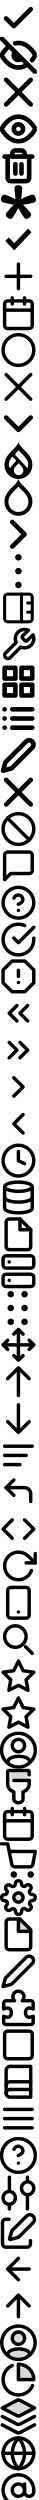
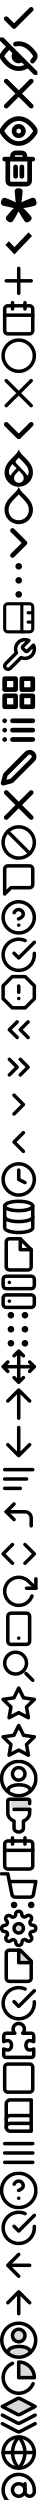
<svg xmlns="http://www.w3.org/2000/svg" xmlns:xlink="http://www.w3.org/1999/xlink">
  <symbol id="checkmark" viewBox="0 0 24 24">
    <path d="M20 6 9 17l-5-5" fill="none" stroke="currentColor" stroke-width="3" stroke-linecap="round" stroke-linejoin="round" />
  </symbol>
  <use xlink:href="#checkmark" width="24" height="24" />
  <view id="checkmark-view" viewBox="0 0 24 24" />
  <symbol id="hide" viewBox="0 0 24 24">
    <path d="M17.94 17.94A10.07 10.07 0 0 1 12 20c-7 0-11-8-11-8a18.45 18.45 0 0 1 5.06-5.94M9.9 4.24A9.12 9.12 0 0 1 12 4c7 0 11 8 11 8a18.5 18.5 0 0 1-2.16 3.19m-6.72-1.07a3 3 0 1 1-4.24-4.24M1 1l22 22" fill="none" stroke="currentColor" stroke-width="3" stroke-linecap="round" stroke-linejoin="round" />
  </symbol>
  <use xlink:href="#hide" y="24" width="24" height="24" />
  <view id="hide-view" viewBox="0 24 24 24" />
  <symbol id="remove" viewBox="0 0 24 24">
    <path d="M20 4 4 20M4 4l16 16" fill="none" stroke="currentColor" stroke-width="3" stroke-linecap="round" stroke-linejoin="round" />
  </symbol>
  <use xlink:href="#remove" y="48" width="24" height="24" />
  <view id="remove-view" viewBox="0 48 24 24" />
  <symbol id="show" viewBox="0 0 24 24">
    <g fill="none" stroke="currentColor" stroke-width="3" stroke-linecap="round" stroke-linejoin="round">
      <path d="M1 12s4-8 11-8 11 8 11 8-4 8-11 8-11-8-11-8z" />
      <circle cx="12" cy="12" r="3" />
    </g>
  </symbol>
  <use xlink:href="#show" y="72" width="24" height="24" />
  <view id="show-view" viewBox="0 72 24 24" />
  <symbol id="trash" viewBox="0 0 24 24">
    <path d="M3 6h18m-2 0v14a2 2 0 0 1-2 2H7a2 2 0 0 1-2-2V6m3 0V4a2 2 0 0 1 2-2h4a2 2 0 0 1 2 2v2m-6 5v6m4-6v6" fill="none" stroke="currentColor" stroke-width="3" stroke-linecap="round" stroke-linejoin="round" />
  </symbol>
  <use xlink:href="#trash" y="96" width="24" height="24" />
  <view id="trash-view" viewBox="0 96 24 24" />
  <symbol id="asterisk" viewBox="0 0 24 24">
    <path fill="currentColor" d="M2.04 11.869a1.973 1.973 0 0 1-1.39-2.53l.388-1.2a1.976 1.976 0 0 1 2.564-1.254c2.867 1.067 5.02 2.008 6.454 2.826-.31-2.963-.521-5.3-.633-7.013C9.35 1.584 10.245.671 11.36.671h1.172c1.129 0 2.036.933 1.96 2.06-.135 1.991-.378 4.307-.734 6.944 1.993-1.004 4.214-1.947 6.668-2.83 1.044-.376 2.182.202 2.524 1.258l.437 1.35c.338 1.045-.23 2.173-1.287 2.477a43.855 43.855 0 0 1-7.143 1.447c1.215 1.057 2.841 2.795 4.88 5.213a1.978 1.978 0 0 1-.38 2.888l-1.005.713c-.89.63-2.124.432-2.736-.472-1.14-1.684-2.421-3.75-3.843-6.2-1.316 2.507-2.515 4.58-3.596 6.212-.6.906-1.828 1.09-2.71.454l-.98-.707a1.986 1.986 0 0 1-.376-2.877c2.115-2.555 3.676-4.296 4.683-5.224-2.375-.459-4.66-.963-6.854-1.508Z" />
  </symbol>
  <use xlink:href="#asterisk" y="120" width="24" height="24" />
  <view id="asterisk-view" viewBox="0 120 24 24" />
  <symbol id="checked" viewBox="0 0 24 24">
    <path fill="currentColor" d="m5.692 10.644 3.58 3.758 9.036-9.489 2.226 2.34L9.272 19.088l-5.806-6.103 2.226-2.34Z" />
  </symbol>
  <use xlink:href="#checked" y="144" width="24" height="24" />
  <view id="checked-view" viewBox="0 144 24 24" />
  <symbol id="add" viewBox="0 0 24 24">
    <path d="M12 4v16m-8-8h16" fill="none" stroke="currentColor" stroke-width="2.25" stroke-linecap="round" stroke-linejoin="round" />
  </symbol>
  <use xlink:href="#add" y="168" width="24" height="24" />
  <view id="add-view" viewBox="0 168 24 24" />
  <symbol id="calendar" viewBox="0 0 24 24">
    <g fill="none" stroke="currentColor" stroke-width="2.25" stroke-linecap="round" stroke-linejoin="round">
      <rect x="3" y="4" width="18" height="18" rx="2" ry="2" />
      <path d="M16 2v4M8 2v4m-5 4h18" />
    </g>
  </symbol>
  <use xlink:href="#calendar" y="192" width="24" height="24" />
  <view id="calendar-view" viewBox="0 192 24 24" />
  <symbol id="circle" viewBox="0 0 24 24">
    <circle cx="12" cy="12" r="10" fill="none" stroke="currentColor" stroke-width="2.25" stroke-linecap="round" stroke-linejoin="round" />
  </symbol>
  <use xlink:href="#circle" y="216" width="24" height="24" />
  <view id="circle-view" viewBox="0 216 24 24" />
  <symbol id="close" viewBox="0 0 24 24">
    <path d="M20 4 4 20M4 4l16 16" fill="none" stroke="currentColor" stroke-width="2.25" stroke-linecap="round" stroke-linejoin="round" />
  </symbol>
  <use xlink:href="#close" y="240" width="24" height="24" />
  <view id="close-view" viewBox="0 240 24 24" />
  <symbol id="drop" viewBox="0 0 24 24">
    <path d="m4 8 8 8 8-8" fill="none" stroke="currentColor" stroke-width="3" stroke-linecap="round" stroke-linejoin="round" />
  </symbol>
  <use xlink:href="#drop" y="264" width="24" height="24" />
  <view id="drop-view" viewBox="0 264 24 24" />
  <symbol id="drupal" viewBox="0 0 24 24">
    <path d="M15.792 5.064C14.088 3.408 12.504 1.824 12.024 0c-.48 1.824-2.064 3.408-3.768 5.064-2.496 2.496-5.352 5.352-5.352 9.648-.144 5.016 3.888 9.192 8.904 9.288 5.016.096 9.216-3.888 9.288-8.904v-.384c.048-4.296-2.808-7.152-5.304-9.648ZM7.56 15.528a5.498 5.498 0 0 0-.696 1.128c-.048.048-.096.12-.168.12h-.048c-.216 0-.432-.384-.432-.384-.048-.096-.12-.216-.168-.312L6 15.984c-.552-1.2-.096-2.904-.096-2.904.216-.816.6-1.632 1.08-2.328.312-.432.648-.864.984-1.296l.432.432 2.04 2.064c.096.096.096.216 0 .312L8.328 14.64l-.768.888Zm4.56 5.952c-1.728 0-3.168-1.416-3.12-3.168 0-.768.312-1.512.768-2.064.648-.768 1.464-1.56 2.376-2.592 1.032 1.128 1.728 1.848 2.376 2.736.048.048.096.12.12.216.336.528.552 1.128.552 1.776.072 1.728-1.344 3.096-3.072 3.096Zm5.904-5.016a.497.497 0 0 1-.312.264h-.048a.913.913 0 0 1-.312-.216c-.552-.816-1.176-1.608-1.848-2.28l-.816-.864-2.76-2.856a35.757 35.757 0 0 1-1.632-1.68c0-.048-.048-.048-.048-.048a1.218 1.218 0 0 1-.216-.432v-.096c-.096-.48.096-.96.432-1.296.528-.528 1.08-1.08 1.608-1.632.552.6 1.176 1.2 1.776 1.824 1.2 1.128 2.28 2.376 3.288 3.72.816 1.176 1.248 2.496 1.248 3.936-.096.504-.168 1.104-.36 1.656Z" />
  </symbol>
  <use xlink:href="#drupal" y="288" width="24" height="24" />
  <view id="drupal-view" viewBox="0 288 24 24" />
  <symbol id="gin" viewBox="0 0 24 24">
    <path d="M12 4.92c.6.696 1.272 1.344 1.92 1.992 2.4 2.4 4.56 4.56 4.56 7.776v.408c-.096 3.528-3 6.384-6.528 6.384h-.12c-1.728-.048-3.384-.744-4.56-1.992-1.176-1.296-1.824-2.952-1.776-4.728v-.048c0-3.216 2.256-5.4 4.56-7.776A49.835 49.835 0 0 0 12 4.92ZM12 0c-.48 1.824-2.088 3.432-3.792 5.04-2.472 2.52-5.328 5.4-5.328 9.648-.12 5.04 3.912 9.216 8.904 9.312H12c4.92 0 9-3.96 9.12-8.904v-.384c0-4.296-2.88-7.128-5.352-9.648C14.088 3.432 12.48 1.824 12 0Z" />
  </symbol>
  <use xlink:href="#gin" y="312" width="24" height="24" />
  <view id="gin-view" viewBox="0 312 24 24" />
  <symbol id="handle" viewBox="0 0 24 24">
    <path d="m8 20 8-8-8-8" fill="none" stroke="currentColor" stroke-width="3" stroke-linecap="round" stroke-linejoin="round" />
  </symbol>
  <use xlink:href="#handle" y="336" width="24" height="24" />
  <view id="handle-view" viewBox="0 336 24 24" />
  <symbol id="more" viewBox="0 0 24 24">
    <path d="M12 13a1 1 0 1 0 0-2 1 1 0 0 0 0 2Zm0-9a1 1 0 1 0 0-2 1 1 0 0 0 0 2Zm0 18a1 1 0 1 0 0-2 1 1 0 0 0 0 2Z" fill="none" stroke="currentColor" stroke-width="2.25" stroke-linecap="round" stroke-linejoin="round" />
  </symbol>
  <use xlink:href="#more" y="360" width="24" height="24" />
  <view id="more-view" viewBox="0 360 24 24" />
  <symbol id="sidebar" viewBox="0 0 24 24">
    <g fill="none" stroke="currentColor" stroke-width="2" stroke-linecap="round" stroke-linejoin="round">
      <rect x="3" y="3" width="18" height="18" rx="2" ry="2" />
      <path d="M14 3v18m4-12.25h2m-2 6h2" />
    </g>
  </symbol>
  <use xlink:href="#sidebar" y="384" width="24" height="24" />
  <view id="sidebar-view" viewBox="0 384 24 24" />
  <symbol id="tool" viewBox="0 0 24 24">
    <path d="M14.7 6.3a1 1 0 0 0 0 1.4l1.6 1.6a1 1 0 0 0 1.4 0l3.77-3.77a6 6 0 0 1-7.94 7.94l-6.91 6.91a2.12 2.12 0 0 1-3-3l6.91-6.91a6 6 0 0 1 7.94-7.94l-3.76 3.76z" fill="none" stroke="currentColor" stroke-width="2.25" stroke-linecap="round" stroke-linejoin="round" />
  </symbol>
  <use xlink:href="#tool" y="408" width="24" height="24" />
  <view id="tool-view" viewBox="0 408 24 24" />
  <symbol id="grid" viewBox="0 0 24 24">
    <path d="M3 3h7v7H3zm11 0h7v7h-7zm0 11h7v7h-7zM3 14h7v7H3z" fill="none" stroke="currentColor" stroke-width="3" stroke-linecap="round" stroke-linejoin="round" />
  </symbol>
  <use xlink:href="#grid" y="432" width="24" height="24" />
  <view id="grid-view" viewBox="0 432 24 24" />
  <symbol id="list" viewBox="0 0 24 24">
    <path d="M8 6h13M8 12h13M8 18h13M3 6h.01M3 12h.01M3 18h.01" fill="none" stroke="currentColor" stroke-width="3" stroke-linecap="round" stroke-linejoin="round" />
  </symbol>
  <use xlink:href="#list" y="456" width="24" height="24" />
  <view id="list-view" viewBox="0 456 24 24" />
  <symbol id="media-edit" viewBox="0 0 24 24">
    <path d="M17 3a2.828 2.828 0 1 1 4 4L7.5 20.5 2 22l1.5-5.5L17 3z" fill="none" stroke="currentColor" stroke-width="3" stroke-linecap="round" stroke-linejoin="round" />
  </symbol>
  <use xlink:href="#media-edit" y="480" width="24" height="24" />
  <view id="media-edit-view" viewBox="0 480 24 24" />
  <symbol id="media-remove" viewBox="0 0 24 24">
    <path d="M20 4 4 20M4 4l16 16" fill="none" stroke="currentColor" stroke-width="3" stroke-linecap="round" stroke-linejoin="round" />
  </symbol>
  <use xlink:href="#media-remove" y="504" width="24" height="24" />
  <view id="media-remove-view" viewBox="0 504 24 24" />
  <symbol id="error" viewBox="0 0 24 24">
    <g fill="none" stroke="currentColor" stroke-width="2.25" stroke-linecap="round" stroke-linejoin="round">
      <circle cx="12" cy="12" r="10" />
      <path d="m4.93 4.93 14.14 14.14" />
    </g>
  </symbol>
  <use xlink:href="#error" y="528" width="24" height="24" />
  <view id="error-view" viewBox="0 528 24 24" />
  <symbol id="info" viewBox="0 0 24 24">
    <path d="M21 15a2 2 0 0 1-2 2H7l-4 4V5a2 2 0 0 1 2-2h14a2 2 0 0 1 2 2z" fill="none" stroke="currentColor" stroke-width="2.25" stroke-linecap="round" stroke-linejoin="round" />
  </symbol>
  <use xlink:href="#info" y="552" width="24" height="24" />
  <view id="info-view" viewBox="0 552 24 24" />
  <symbol id="question" viewBox="0 0 24 24">
    <g fill="none" stroke="currentColor" stroke-width="2.25" stroke-linecap="round" stroke-linejoin="round">
      <circle cx="12" cy="12" r="10" />
      <path d="M9.09 9a3 3 0 0 1 5.83 1c0 2-3 3-3 3m.08 4h.01" />
    </g>
  </symbol>
  <use xlink:href="#question" y="576" width="24" height="24" />
  <view id="question-view" viewBox="0 576 24 24" />
  <symbol id="status" viewBox="0 0 24 24">
    <g fill="none" stroke="currentColor" stroke-width="2.25" stroke-linecap="round" stroke-linejoin="round">
      <path d="M22 11.08V12a10 10 0 1 1-5.93-9.14" />
      <path d="M22 4 12 14.01l-3-3" />
    </g>
  </symbol>
  <use xlink:href="#status" y="600" width="24" height="24" />
  <view id="status-view" viewBox="0 600 24 24" />
  <symbol id="warning" viewBox="0 0 24 24">
    <path d="M7.86 2h8.28L22 7.86v8.28L16.14 22H7.86L2 16.14V7.86L7.86 2zM12 8v4m0 4h.01" fill="none" stroke="currentColor" stroke-width="2.25" stroke-linecap="round" stroke-linejoin="round" />
  </symbol>
  <use xlink:href="#warning" y="624" width="24" height="24" />
  <view id="warning-view" viewBox="0 624 24 24" />
  <symbol id="first" viewBox="0 0 24 24">
    <path d="m11 17-5-5 5-5m7 10-5-5 5-5" fill="none" stroke="currentColor" stroke-width="2.25" stroke-linecap="round" stroke-linejoin="round" />
  </symbol>
  <use xlink:href="#first" y="648" width="24" height="24" />
  <view id="first-view" viewBox="0 648 24 24" />
  <symbol id="last" viewBox="0 0 24 24">
    <path d="m13 17 5-5-5-5M6 17l5-5-5-5" fill="none" stroke="currentColor" stroke-width="2.25" stroke-linecap="round" stroke-linejoin="round" />
  </symbol>
  <use xlink:href="#last" y="672" width="24" height="24" />
  <view id="last-view" viewBox="0 672 24 24" />
  <symbol id="next" viewBox="0 0 24 24">
    <path d="m9 18 6-6-6-6" fill="none" stroke="currentColor" stroke-width="2.25" stroke-linecap="round" stroke-linejoin="round" />
  </symbol>
  <use xlink:href="#next" y="696" width="24" height="24" />
  <view id="next-view" viewBox="0 696 24 24" />
  <symbol id="prev" viewBox="0 0 24 24">
    <path d="m15 18-6-6 6-6" fill="none" stroke="currentColor" stroke-width="2.25" stroke-linecap="round" stroke-linejoin="round" />
  </symbol>
  <use xlink:href="#prev" y="720" width="24" height="24" />
  <view id="prev-view" viewBox="0 720 24 24" />
  <symbol id="clock" viewBox="0 0 24 24">
    <g fill="none" stroke="currentColor" stroke-width="2.25" stroke-linecap="round" stroke-linejoin="round">
      <circle cx="12" cy="12" r="10" />
      <path d="M12 6v6l4 2" />
    </g>
  </symbol>
  <use xlink:href="#clock" y="744" width="24" height="24" />
  <view id="clock-view" viewBox="0 744 24 24" />
  <symbol id="database" viewBox="0 0 24 24">
    <g fill="none" stroke="currentColor" stroke-width="2.25" stroke-linecap="round" stroke-linejoin="round">
      <ellipse cx="12" cy="5" rx="9" ry="3" />
      <path d="M21 12c0 1.66-4 3-9 3s-9-1.34-9-3" />
      <path d="M3 5v14c0 1.66 4 3 9 3s9-1.34 9-3V5" />
    </g>
  </symbol>
  <use xlink:href="#database" y="768" width="24" height="24" />
  <view id="database-view" viewBox="0 768 24 24" />
  <symbol id="php" viewBox="0 0 24 24">
    <g fill="none" stroke="currentColor" stroke-width="2.25" stroke-linecap="round" stroke-linejoin="round">
      <path d="M13 2H6a2 2 0 0 0-2 2v16a2 2 0 0 0 2 2h12a2 2 0 0 0 2-2V9z" />
      <path d="M13 2v7h7" />
    </g>
  </symbol>
  <use xlink:href="#php" y="792" width="24" height="24" />
  <view id="php-view" viewBox="0 792 24 24" />
  <symbol id="server" viewBox="0 0 24 24">
    <g fill="none" stroke="currentColor" stroke-width="2.25" stroke-linecap="round" stroke-linejoin="round">
      <rect x="2" y="2" width="20" height="8" rx="2" ry="2" />
      <rect x="2" y="14" width="20" height="8" rx="2" ry="2" />
      <path d="M6 6h.01M6 18h.01" />
    </g>
  </symbol>
  <use xlink:href="#server" y="816" width="24" height="24" />
  <view id="server-view" viewBox="0 816 24 24" />
  <symbol id="drag-dots" viewBox="0 0 24 24">
    <path d="M7 13a1 1 0 1 0 0-2 1 1 0 0 0 0 2Zm0-9a1 1 0 1 0 0-2 1 1 0 0 0 0 2Zm0 18a1 1 0 1 0 0-2 1 1 0 0 0 0 2Zm9-9a1 1 0 1 0 0-2 1 1 0 0 0 0 2Zm0-9a1 1 0 1 0 0-2 1 1 0 0 0 0 2Zm0 18a1 1 0 1 0 0-2 1 1 0 0 0 0 2Z" fill="none" stroke="currentColor" stroke-width="2.25" stroke-linecap="round" stroke-linejoin="round" />
  </symbol>
  <use xlink:href="#drag-dots" y="840" width="24" height="24" />
  <view id="drag-dots-view" viewBox="0 840 24 24" />
  <symbol id="drag" viewBox="0 0 24 24">
    <path d="m5 9-3 3 3 3M9 5l3-3 3 3m0 14-3 3-3-3M19 9l3 3-3 3M2 12h20M12 2v20" fill="none" stroke="currentColor" stroke-width="2.25" stroke-linecap="round" stroke-linejoin="round" />
  </symbol>
  <use xlink:href="#drag" y="864" width="24" height="24" />
  <view id="drag-view" viewBox="0 864 24 24" />
  <symbol id="sort-asc" viewBox="0 0 24 24">
    <path d="M12 21V3m-7 7 7-7 7 7" fill="none" stroke="currentColor" stroke-width="2.25" stroke-linecap="round" stroke-linejoin="round" />
  </symbol>
  <use xlink:href="#sort-asc" y="888" width="24" height="24" />
  <view id="sort-asc-view" viewBox="0 888 24 24" />
  <symbol id="sort-desc" viewBox="0 0 24 24">
    <path d="M12 3v18m7-7-7 7-7-7" fill="none" stroke="currentColor" stroke-width="2.25" stroke-linecap="round" stroke-linejoin="round" />
  </symbol>
  <use xlink:href="#sort-desc" y="912" width="24" height="24" />
  <view id="sort-desc-view" viewBox="0 912 24 24" />
  <symbol id="sort" viewBox="0 0 24 24">
    <path d="M3 12h14M3 6h18M3 18h10" fill="none" stroke="currentColor" stroke-width="2.25" stroke-linecap="round" stroke-linejoin="round" />
  </symbol>
  <use xlink:href="#sort" y="936" width="24" height="24" />
  <view id="sort-view" viewBox="0 936 24 24" />
  <symbol id="backtosite" viewBox="0 0 24 24">
    <g fill="none" stroke="currentColor" stroke-width="2.25" stroke-linecap="round" stroke-linejoin="round">
      <path d="M9 14 4 9l5-5" />
      <path d="M20 18v-5a4 4 0 0 0-4-4H4" />
    </g>
  </symbol>
  <use xlink:href="#backtosite" y="960" width="24" height="24" />
  <view id="backtosite-view" viewBox="0 960 24 24" />
  <symbol id="devel" viewBox="0 0 24 24">
    <path d="m16 18 6-6-6-6M8 6l-6 6 6 6" fill="none" stroke="currentColor" stroke-width="2.25" stroke-linecap="round" stroke-linejoin="round" />
  </symbol>
  <use xlink:href="#devel" y="984" width="24" height="24" />
  <view id="devel-view" viewBox="0 984 24 24" />
  <symbol id="rebuild-cache" viewBox="0 0 24 24">
    <g fill="none" stroke="currentColor" stroke-width="2.25" stroke-linecap="round" stroke-linejoin="round">
      <path d="M23 4v6h-6" />
      <path d="M20.49 15a9 9 0 1 1-2.12-9.36L23 10" />
    </g>
  </symbol>
  <use xlink:href="#rebuild-cache" y="1008" width="24" height="24" />
  <view id="rebuild-cache-view" viewBox="0 1008 24 24" />
  <symbol id="responsive-preview" viewBox="0 0 24 24">
    <g fill="none" stroke="currentColor" stroke-width="2.25" stroke-linecap="round" stroke-linejoin="round">
      <rect x="5" y="2" width="14" height="20" rx="2" ry="2" />
      <path d="M12 18h.01" />
    </g>
  </symbol>
  <use xlink:href="#responsive-preview" y="1032" width="24" height="24" />
  <view id="responsive-preview-view" viewBox="0 1032 24 24" />
  <symbol id="search" viewBox="0 0 24 24">
    <path d="M10 17a7 7 0 1 0 0-14 7 7 0 0 0 0 14Zm11 4-4.35-4.35" fill="none" stroke="currentColor" stroke-width="2.25" stroke-linecap="round" stroke-linejoin="round" />
  </symbol>
  <use xlink:href="#search" y="1056" width="24" height="24" />
  <view id="search-view" viewBox="0 1056 24 24" />
  <symbol id="shortcut-filled" viewBox="0 0 24 24">
    <path d="m12 2 3.09 6.26L22 9.27l-5 4.87 1.18 6.88L12 17.77l-6.18 3.25L7 14.14 2 9.27l6.91-1.01L12 2z" fill="none" stroke="currentColor" stroke-width="2.25" stroke-linecap="round" stroke-linejoin="round" />
  </symbol>
  <use xlink:href="#shortcut-filled" y="1080" width="24" height="24" />
  <view id="shortcut-filled-view" viewBox="0 1080 24 24" />
  <symbol id="shortcut" viewBox="0 0 24 24">
    <path d="m12 2 3.09 6.26L22 9.27l-5 4.87 1.18 6.88L12 17.77l-6.18 3.25L7 14.14 2 9.27l6.91-1.01L12 2z" fill="none" stroke="currentColor" stroke-width="2.25" stroke-linecap="round" stroke-linejoin="round" />
  </symbol>
  <use xlink:href="#shortcut" y="1104" width="24" height="24" />
  <view id="shortcut-view" viewBox="0 1104 24 24" />
  <symbol id="user" viewBox="0 0 24 24">
    <g fill="none" stroke="currentColor" stroke-width="2.25" stroke-linecap="round" stroke-linejoin="round">
      <path d="M12 13a4 4 0 1 0 0-8 4 4 0 0 0 0 8Zm-6.75 7v-.667C5.25 17 9.314 16 12.25 16s7 1 7 3.333V20" />
      <path d="M23 12c0 6.075-4.925 11-11 11S1 18.075 1 12 5.925 1 12 1s11 4.925 11 11Z" />
    </g>
  </symbol>
  <use xlink:href="#user" y="1128" width="24" height="24" />
  <view id="user-view" viewBox="0 1128 24 24" />
  <symbol id="appearance" viewBox="0 0 24 24">
    <g fill="none" stroke="currentColor" stroke-width="2.25" stroke-linecap="round" stroke-linejoin="round">
      <path d="M9 7.75h10" />
      <path fill="currentColor" fill-opacity=".15" stroke="none" d="M7 2.25h11v4.5H7z" />
      <path d="M19 4.077v-2.02c0-.445-.448-.807-1-.807H6c-.552 0-1 .362-1 .808v8.077c.004 2.175 1.562 4.153 4 5.077v4.615c0 1.338 1.343 2.423 3 2.423s3-1.085 3-2.423v-4.615c2.438-.924 3.997-2.902 4-5.077V7.75" />
    </g>
  </symbol>
  <use xlink:href="#appearance" y="1152" width="24" height="24" />
  <view id="appearance-view" viewBox="0 1152 24 24" />
  <symbol id="bat" viewBox="0 0 24 24">
    <g fill="none" stroke="currentColor" stroke-width="2.25" stroke-linecap="round" stroke-linejoin="round">
      <rect x="3" y="4" width="18" height="18" rx="2" ry="2" />
      <path d="M16 2v4M8 2v4m-5 4h18" />
    </g>
  </symbol>
  <use xlink:href="#bat" y="1176" width="24" height="24" />
  <view id="bat-view" viewBox="0 1176 24 24" />
  <symbol id="commerce" viewBox="0 0 24 24">
    <g fill="none" stroke="currentColor" stroke-width="2.25" stroke-linecap="round" stroke-linejoin="round">
      <circle cx="9" cy="21" r="1" />
      <circle cx="20" cy="21" r="1" />
      <path d="M1 1h4l2.68 13.39a2 2 0 0 0 2 1.61h9.72a2 2 0 0 0 2-1.61L23 6H6" />
    </g>
  </symbol>
  <use xlink:href="#commerce" y="1200" width="24" height="24" />
  <view id="commerce-view" viewBox="0 1200 24 24" />
  <symbol id="config" viewBox="0 0 24 24">
    <g fill="none" stroke="currentColor" stroke-width="2.25" stroke-linecap="round" stroke-linejoin="round">
      <circle fill="currentColor" fill-opacity=".15" cx="12" cy="12" r="3" />
      <path d="M19.4 15a1.65 1.65 0 0 0 .33 1.82l.06.06a2 2 0 0 1 0 2.83 2 2 0 0 1-2.83 0l-.06-.06a1.65 1.65 0 0 0-1.82-.33 1.65 1.65 0 0 0-1 1.51V21a2 2 0 0 1-2 2 2 2 0 0 1-2-2v-.09A1.65 1.65 0 0 0 9 19.4a1.65 1.65 0 0 0-1.82.33l-.06.06a2 2 0 0 1-2.83 0 2 2 0 0 1 0-2.83l.06-.06a1.65 1.65 0 0 0 .33-1.82 1.65 1.65 0 0 0-1.51-1H3a2 2 0 0 1-2-2 2 2 0 0 1 2-2h.09A1.65 1.65 0 0 0 4.6 9a1.65 1.65 0 0 0-.33-1.82l-.06-.06a2 2 0 0 1 0-2.83 2 2 0 0 1 2.83 0l.06.06a1.65 1.65 0 0 0 1.82.33H9a1.65 1.65 0 0 0 1-1.51V3a2 2 0 0 1 2-2 2 2 0 0 1 2 2v.09a1.65 1.65 0 0 0 1 1.51 1.65 1.65 0 0 0 1.82-.33l.06-.06a2 2 0 0 1 2.83 0 2 2 0 0 1 0 2.83l-.06.06a1.65 1.65 0 0 0-.33 1.82V9a1.65 1.65 0 0 0 1.51 1H21a2 2 0 0 1 2 2 2 2 0 0 1-2 2h-.09a1.65 1.65 0 0 0-1.51 1z" />
    </g>
  </symbol>
  <use xlink:href="#config" y="1224" width="24" height="24" />
  <view id="config-view" viewBox="0 1224 24 24" />
  <symbol id="content" viewBox="0 0 24 24">
    <g fill="none" stroke="currentColor" stroke-width="2.25" stroke-linecap="round" stroke-linejoin="round">
      <path d="M13 2H6a2 2 0 0 0-2 2v16a2 2 0 0 0 2 2h12a2 2 0 0 0 2-2V9z" />
      <path fill="currentColor" fill-opacity=".15" d="M12 2v8h8" />
    </g>
  </symbol>
  <use xlink:href="#content" y="1248" width="24" height="24" />
  <view id="content-view" viewBox="0 1248 24 24" />
  <symbol id="edit" viewBox="0 0 24 24">
-     <path d="M17 3a2.828 2.828 0 1 1 4 4L7.5 20.5 2 22l1.5-5.5L17 3z" fill="none" stroke="currentColor" stroke-width="2.25" stroke-linecap="round" stroke-linejoin="round" />
+     <g fill="none" stroke="currentColor" stroke-width="2.25" stroke-linecap="round" stroke-linejoin="round">
+       <path d="M22 11.08V12a10 10 0 1 1-5.93-9.14" />
+       <path d="M22 4 12 14.01l-3-3" />
+     </g>
  </symbol>
  <use xlink:href="#edit" y="1272" width="24" height="24" />
  <view id="edit-view" viewBox="0 1272 24 24" />
  <symbol id="extend" viewBox="0 0 24 24">
    <path d="m20.145 22.719-8.151-.002H3.842a1.46 1.46 0 0 1-1.46-1.46v-3.913c1.526.621 3.278 1.157 4.278-.152 1-1.308 1-3.124 0-4.432-1-1.309-2.752-.772-4.277-.151V8.997c0-.997.65-1.764 1.457-1.764h5.654c-1.426-1.426-1.508-3.738-.082-5.164a3.65 3.65 0 0 1 5.163 0C16 3.494 15.987 5.806 14.56 7.232h5.585c.806 0 1.456.768 1.46 1.765l-.004 3.61c-1.525-.62-3.277-1.157-4.277.152a3.65 3.65 0 0 0 0 4.433c1 1.308 2.751.772 4.277.15l.003 3.917a1.46 1.46 0 0 1-1.46 1.46Z" fill="none" stroke="currentColor" stroke-width="2.25" stroke-linecap="round" stroke-linejoin="round" />
  </symbol>
  <use xlink:href="#extend" y="1296" width="24" height="24" />
  <view id="extend-view" viewBox="0 1296 24 24" />
  <symbol id="fallback" viewBox="0 0 24 24">
    <rect x="3" y="3" width="18" height="18" rx="2" ry="2" fill="none" stroke="currentColor" stroke-width="2.25" stroke-linecap="round" stroke-linejoin="round" />
  </symbol>
  <use xlink:href="#fallback" y="1320" width="24" height="24" />
  <view id="fallback-view" viewBox="0 1320 24 24" />
  <symbol id="group" viewBox="0 0 24 24">
    <g fill="none" stroke="currentColor" stroke-width="2.25" stroke-linecap="round" stroke-linejoin="round">
      <path d="M4 19.5A2.5 2.5 0 0 1 6.5 17H20M4 14.5A2.5 2.5 0 0 1 6.5 12H20" />
      <path d="M6.5 2H20v20H6.5A2.5 2.5 0 0 1 4 19.5v-15A2.5 2.5 0 0 1 6.5 2v0Z" />
    </g>
  </symbol>
  <use xlink:href="#group" y="1344" width="24" height="24" />
  <view id="group-view" viewBox="0 1344 24 24" />
  <symbol id="hamburger" viewBox="0 0 24 24">
    <path d="M3 12h18M3 6h18M3 18h18" fill="none" stroke="currentColor" stroke-width="2.25" stroke-linecap="round" stroke-linejoin="round" />
  </symbol>
  <use xlink:href="#hamburger" y="1368" width="24" height="24" />
  <view id="hamburger-view" viewBox="0 1368 24 24" />
  <symbol id="help" viewBox="0 0 24 24">
    <g fill="none" stroke="currentColor" stroke-width="2.25" stroke-linecap="round" stroke-linejoin="round">
      <path d="M23 12c0 6.075-4.925 11-11 11S1 18.075 1 12 5.925 1 12 1s11 4.925 11 11Z" />
      <path d="M9.09 8a3 3 0 0 1 5.83 1c0 2-3 3-3 3m.08 5h.01" />
    </g>
  </symbol>
  <use xlink:href="#help" y="1392" width="24" height="24" />
  <view id="help-view" viewBox="0 1392 24 24" />
-   <symbol id="local-tasks-copy" viewBox="0 0 24 25">
-     <path fill="currentColor" fill-rule="evenodd" d="M7.25 2.167a1.125 1.125 0 0 0-2.25 0v8.166c0 .034.001.067.004.1-2.38.48-4.129 2.655-4.129 5.192 0 2.535 1.746 4.709 4.125 5.192v2.016a1.125 1.125 0 1 0 2.25 0V20.76c2.25-.58 3.875-2.689 3.875-5.134 0-2.45-1.63-4.561-3.886-5.137a1.12 1.12 0 0 0 .011-.155V2.167ZM6 18.667c1.545 0 2.875-1.318 2.875-3.042 0-1.724-1.33-3.042-2.875-3.042s-2.875 1.318-2.875 3.042c0 1.724 1.33 3.042 2.875 3.042Zm13-16.5v2.016c2.379.483 4.125 2.657 4.125 5.192 0 2.537-1.748 4.711-4.13 5.193.003.032.005.065.005.099v8.166a1.125 1.125 0 1 1-2.25 0v-8.166c0-.053.004-.104.01-.155-2.255-.576-3.885-2.688-3.885-5.137 0-2.445 1.625-4.555 3.875-5.134V2.167a1.125 1.125 0 0 1 2.25 0Zm-1 10.25c1.545 0 2.875-1.318 2.875-3.042 0-1.724-1.33-3.042-2.875-3.042s-2.875 1.318-2.875 3.042c0 1.724 1.33 3.042 2.875 3.042Z" clip-rule="evenodd" />
-   </symbol>
-   <use xlink:href="#local-tasks-copy" y="1416" width="24" height="25" />
-   <view id="local-tasks-copy-view" viewBox="0 1416 24 25" />
-   <symbol id="local-tasks" viewBox="0 0 24 25">
-     <path fill="currentColor" fill-rule="evenodd" d="M18.05 3.31a1.909 1.909 0 1 1 2.7 2.698l-9.033 9.033c-.13.13-.29.223-.466.272l-3.625 1.011 1.103-3.522a1.05 1.05 0 0 1 .263-.434l9.058-9.059Zm4.29-1.592a4.159 4.159 0 0 0-5.88 0L7.4 10.777a3.322 3.322 0 0 0-.818 1.353l-1.42 4.537c-.397 1.266.767 2.467 2.044 2.11l4.65-1.296a3.313 3.313 0 0 0 1.452-.849L22.341 7.6a4.159 4.159 0 0 0 0-5.88ZM2.75 6.722c0-.587.476-1.063 1.063-1.063h2.06a1.125 1.125 0 0 0 0-2.25h-2.06A3.313 3.313 0 0 0 .5 6.722v13.826a3.313 3.313 0 0 0 3.313 3.313H17.64a3.313 3.313 0 0 0 3.314-3.313V18.49a1.125 1.125 0 1 0-2.25 0v2.06c0 .586-.476 1.062-1.064 1.062H3.813a1.063 1.063 0 0 1-1.063-1.063V6.722Z" clip-rule="evenodd" />
-   </symbol>
-   <use xlink:href="#local-tasks" y="1441" width="24" height="25" />
-   <view id="local-tasks-view" viewBox="0 1441 24 25" />
+   <symbol id="local-tasks" viewBox="0 0 24 24">
+     <g fill="none" stroke="currentColor" stroke-width="2.25" stroke-linecap="round" stroke-linejoin="round">
+       <path d="M22 11.08V12a10 10 0 1 1-5.93-9.14" />
+       <path d="M22 4 12 14.01l-3-3" />
+     </g>
+   </symbol>
+   <use xlink:href="#local-tasks" y="1416" width="24" height="24" />
+   <view id="local-tasks-view" viewBox="0 1416 24 24" />
  <symbol id="nav-toggle-toleft" viewBox="0 0 24 24">
    <path d="M19 12H5m7 7-7-7 7-7" fill="none" stroke="currentColor" stroke-width="2.25" stroke-linecap="round" stroke-linejoin="round" />
  </symbol>
-   <use xlink:href="#nav-toggle-toleft" y="1466" width="24" height="24" />
-   <view id="nav-toggle-toleft-view" viewBox="0 1466 24 24" />
+   <use xlink:href="#nav-toggle-toleft" y="1440" width="24" height="24" />
+   <view id="nav-toggle-toleft-view" viewBox="0 1440 24 24" />
  <symbol id="nav-toggle-totop" viewBox="0 0 24 24">
    <path d="M12 19V5m-7 7 7-7 7 7" fill="none" stroke="currentColor" stroke-width="2.25" stroke-linecap="round" stroke-linejoin="round" />
  </symbol>
-   <use xlink:href="#nav-toggle-totop" y="1490" width="24" height="24" />
-   <view id="nav-toggle-totop-view" viewBox="0 1490 24 24" />
+   <use xlink:href="#nav-toggle-totop" y="1464" width="24" height="24" />
+   <view id="nav-toggle-totop-view" viewBox="0 1464 24 24" />
  <symbol id="people" viewBox="0 0 24 24">
    <g fill="none" stroke="currentColor" stroke-width="2.25" stroke-linecap="round" stroke-linejoin="round">
      <ellipse fill="currentColor" fill-opacity=".15" cx="12.25" cy="19.5" rx="6.25" ry="2.5" stroke="none" />
      <path fill="currentColor" fill-opacity=".15" fill-rule="evenodd" clip-rule="evenodd" d="M12 13a4 4 0 1 0 0-8 4 4 0 0 0 0 8Z" />
      <path d="M5.25 20v-.667C5.25 17 9.314 16 12.25 16s7 1 7 3.333V20" />
      <path d="M22.875 12c0 6.006-4.869 10.875-10.875 10.875S1.125 18.006 1.125 12 5.994 1.125 12 1.125 22.875 5.994 22.875 12Z" />
    </g>
  </symbol>
-   <use xlink:href="#people" y="1514" width="24" height="24" />
-   <view id="people-view" viewBox="0 1514 24 24" />
+   <use xlink:href="#people" y="1488" width="24" height="24" />
+   <view id="people-view" viewBox="0 1488 24 24" />
  <symbol id="reports" viewBox="0 0 24 24">
    <g fill="none" stroke="currentColor" stroke-width="2.25" stroke-linecap="round" stroke-linejoin="round">
      <path d="M21.21 15.89A10 10 0 1 1 8 2.83" />
      <path fill="currentColor" fill-opacity=".15" d="M22 12A10 10 0 0 0 12 2v10z" />
    </g>
  </symbol>
-   <use xlink:href="#reports" y="1538" width="24" height="24" />
-   <view id="reports-view" viewBox="0 1538 24 24" />
+   <use xlink:href="#reports" y="1512" width="24" height="24" />
+   <view id="reports-view" viewBox="0 1512 24 24" />
  <symbol id="structure" viewBox="0 0 24 24">
    <g fill="none" stroke="currentColor" stroke-width="2.25" stroke-linecap="round" stroke-linejoin="round">
      <path fill="currentColor" fill-opacity=".15" d="M12.928 1.486a2 2 0 0 0-1.856 0L1.5 6.5l9.572 5.014a2 2 0 0 0 1.856 0L22.5 6.5l-9.572-5.014Z" />
      <path d="m1.5 12 9.572 5.014a2 2 0 0 0 1.856 0L22.5 12m-21 5.5 9.572 5.014a2 2 0 0 0 1.856 0L22.5 17.5" />
    </g>
  </symbol>
-   <use xlink:href="#structure" y="1562" width="24" height="24" />
-   <view id="structure-view" viewBox="0 1562 24 24" />
+   <use xlink:href="#structure" y="1536" width="24" height="24" />
+   <view id="structure-view" viewBox="0 1536 24 24" />
  <symbol id="tmgmt" viewBox="0 0 24 24">
    <g fill="none" stroke="currentColor" stroke-width="2.25" stroke-linecap="round" stroke-linejoin="round">
      <circle cx="12" cy="12" r="10" />
      <path d="M2 12h20M12 2a15.3 15.3 0 0 1 4 10 15.3 15.3 0 0 1-4 10 15.3 15.3 0 0 1-4-10 15.3 15.3 0 0 1 4-10z" />
    </g>
  </symbol>
-   <use xlink:href="#tmgmt" y="1586" width="24" height="24" />
-   <view id="tmgmt-view" viewBox="0 1586 24 24" />
+   <use xlink:href="#tmgmt" y="1560" width="24" height="24" />
+   <view id="tmgmt-view" viewBox="0 1560 24 24" />
  <symbol id="webform" viewBox="0 0 24 24">
    <g fill="none" stroke="currentColor" stroke-width="2.25" stroke-linecap="round" stroke-linejoin="round">
      <path d="M12 16a4 4 0 1 0 0-8 4 4 0 0 0 0 8Z" />
      <path d="M16 8v5a3 3 0 0 0 6 0v-1a10 10 0 1 0-3.92 7.94" />
    </g>
  </symbol>
-   <use xlink:href="#webform" y="1610" width="24" height="24" />
-   <view id="webform-view" viewBox="0 1610 24 24" />
+   <use xlink:href="#webform" y="1584" width="24" height="24" />
+   <view id="webform-view" viewBox="0 1584 24 24" />
</svg>
